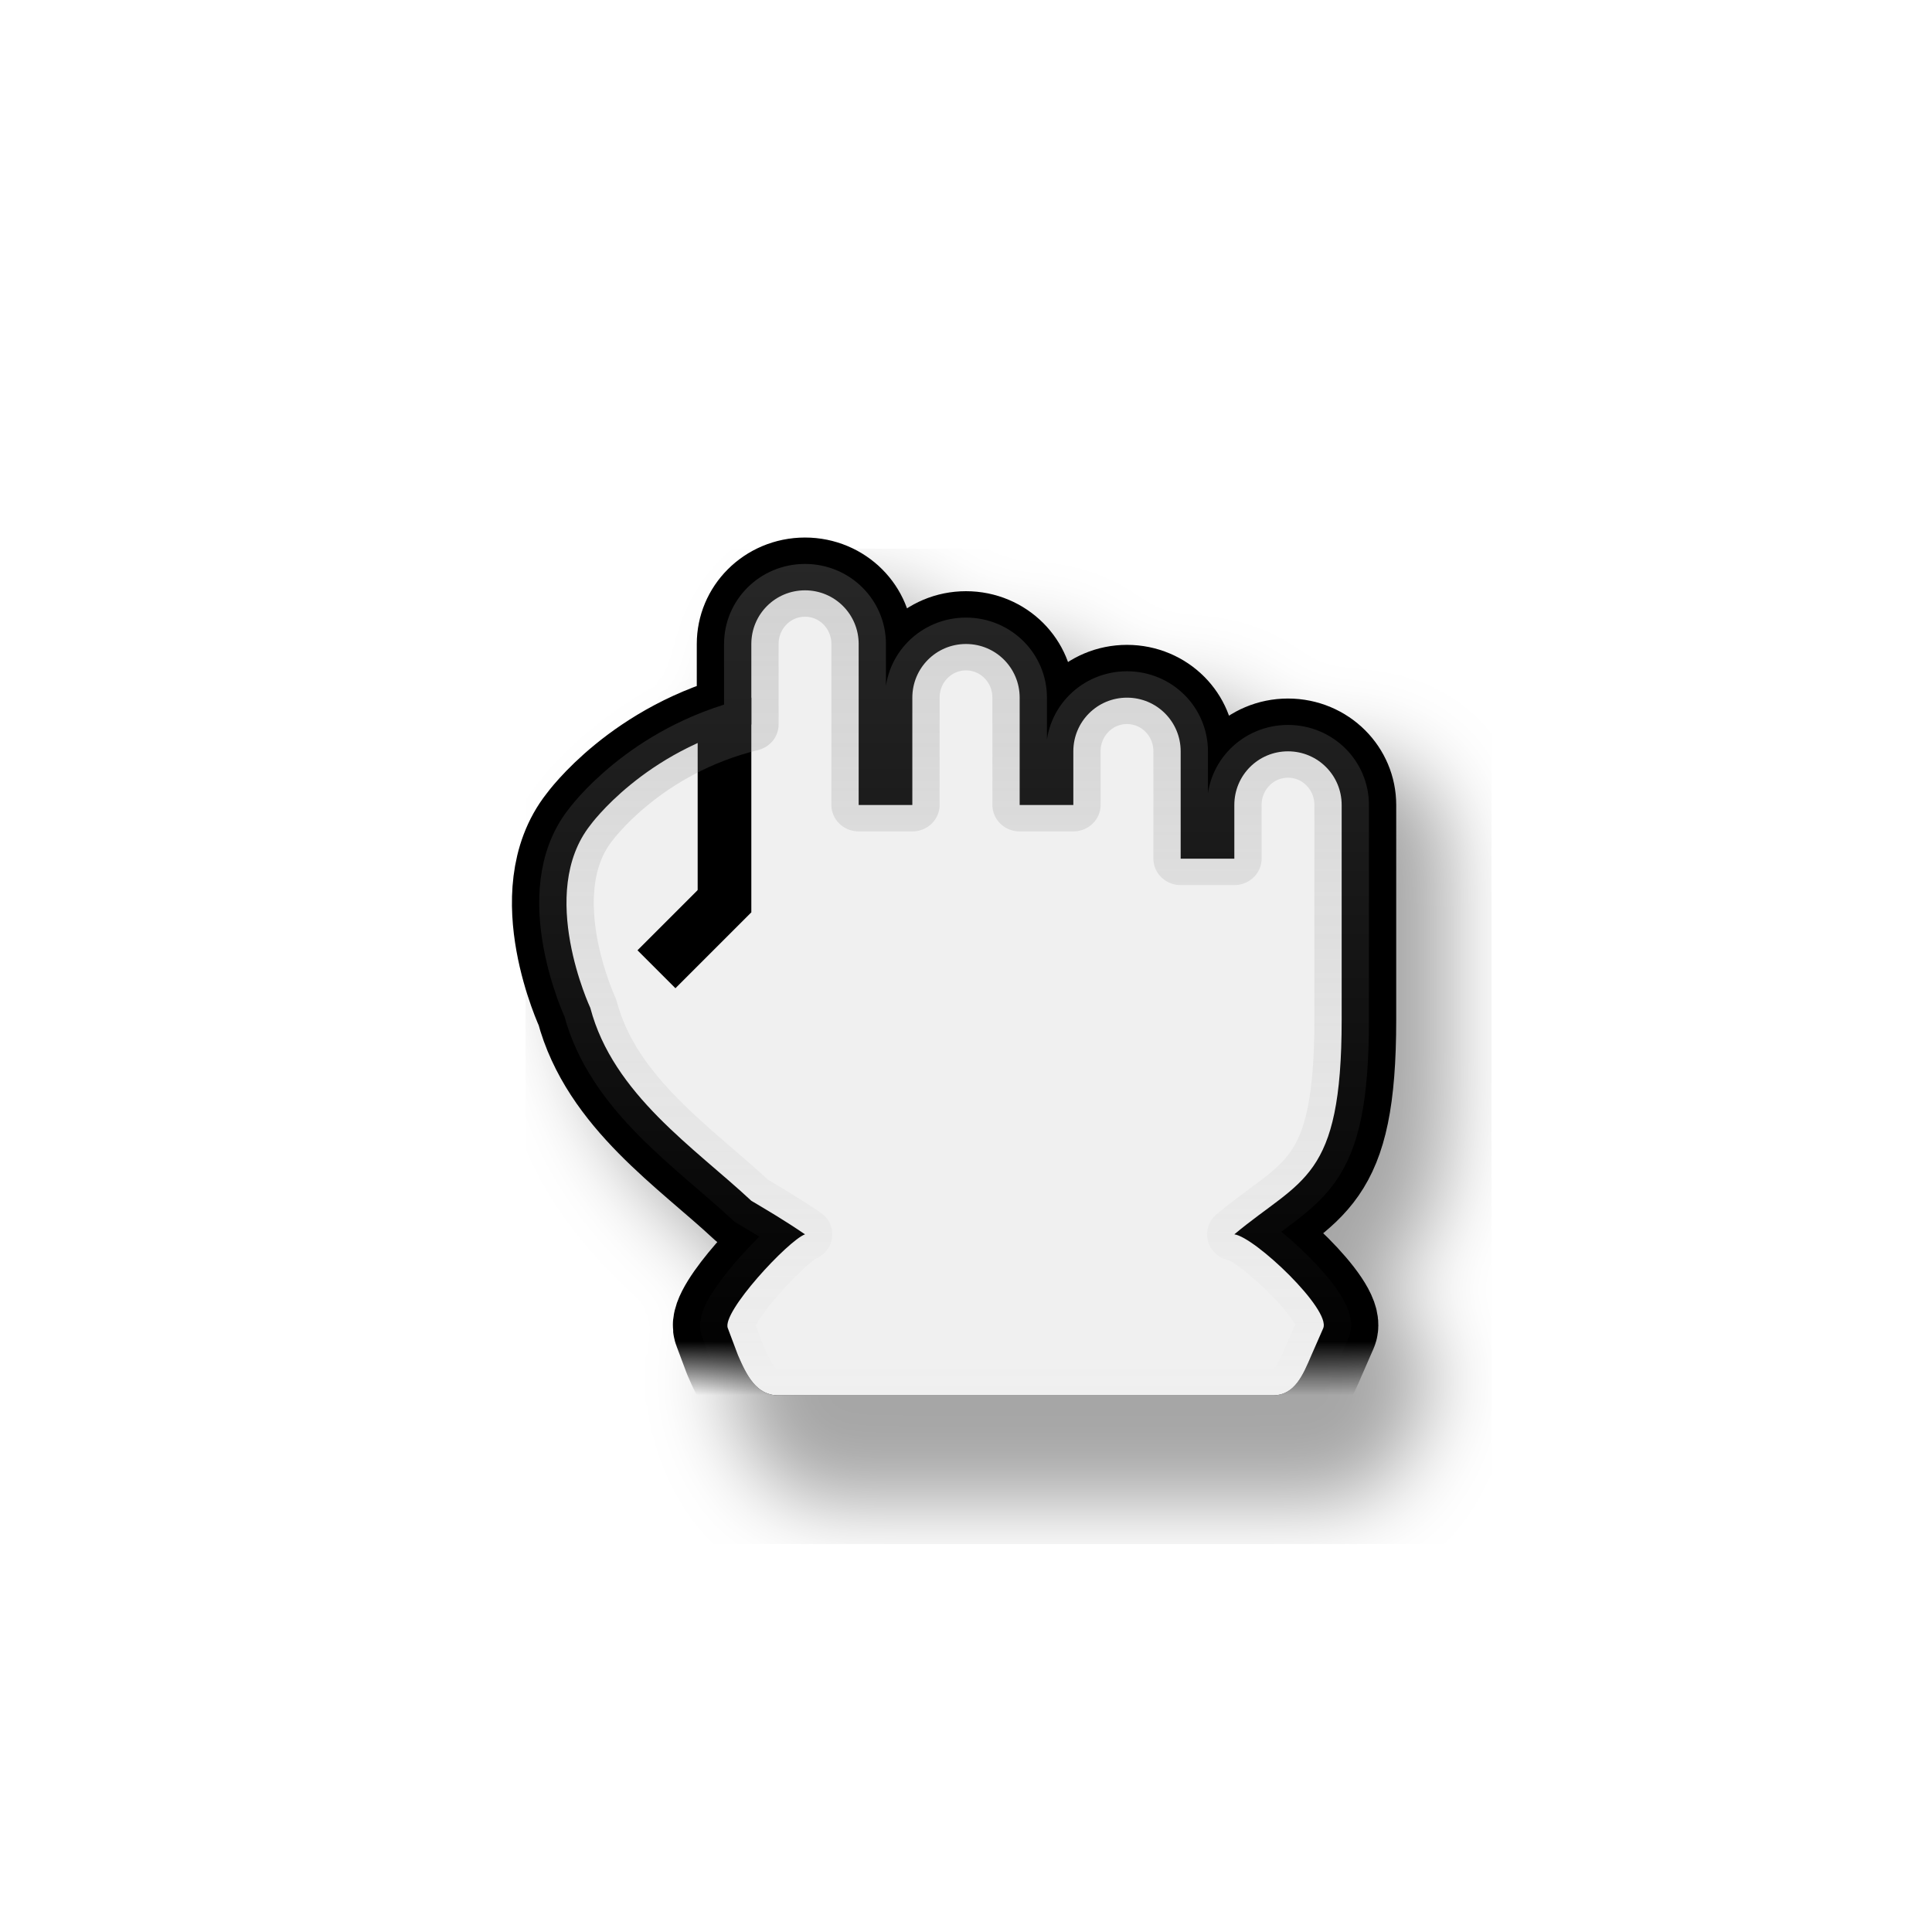
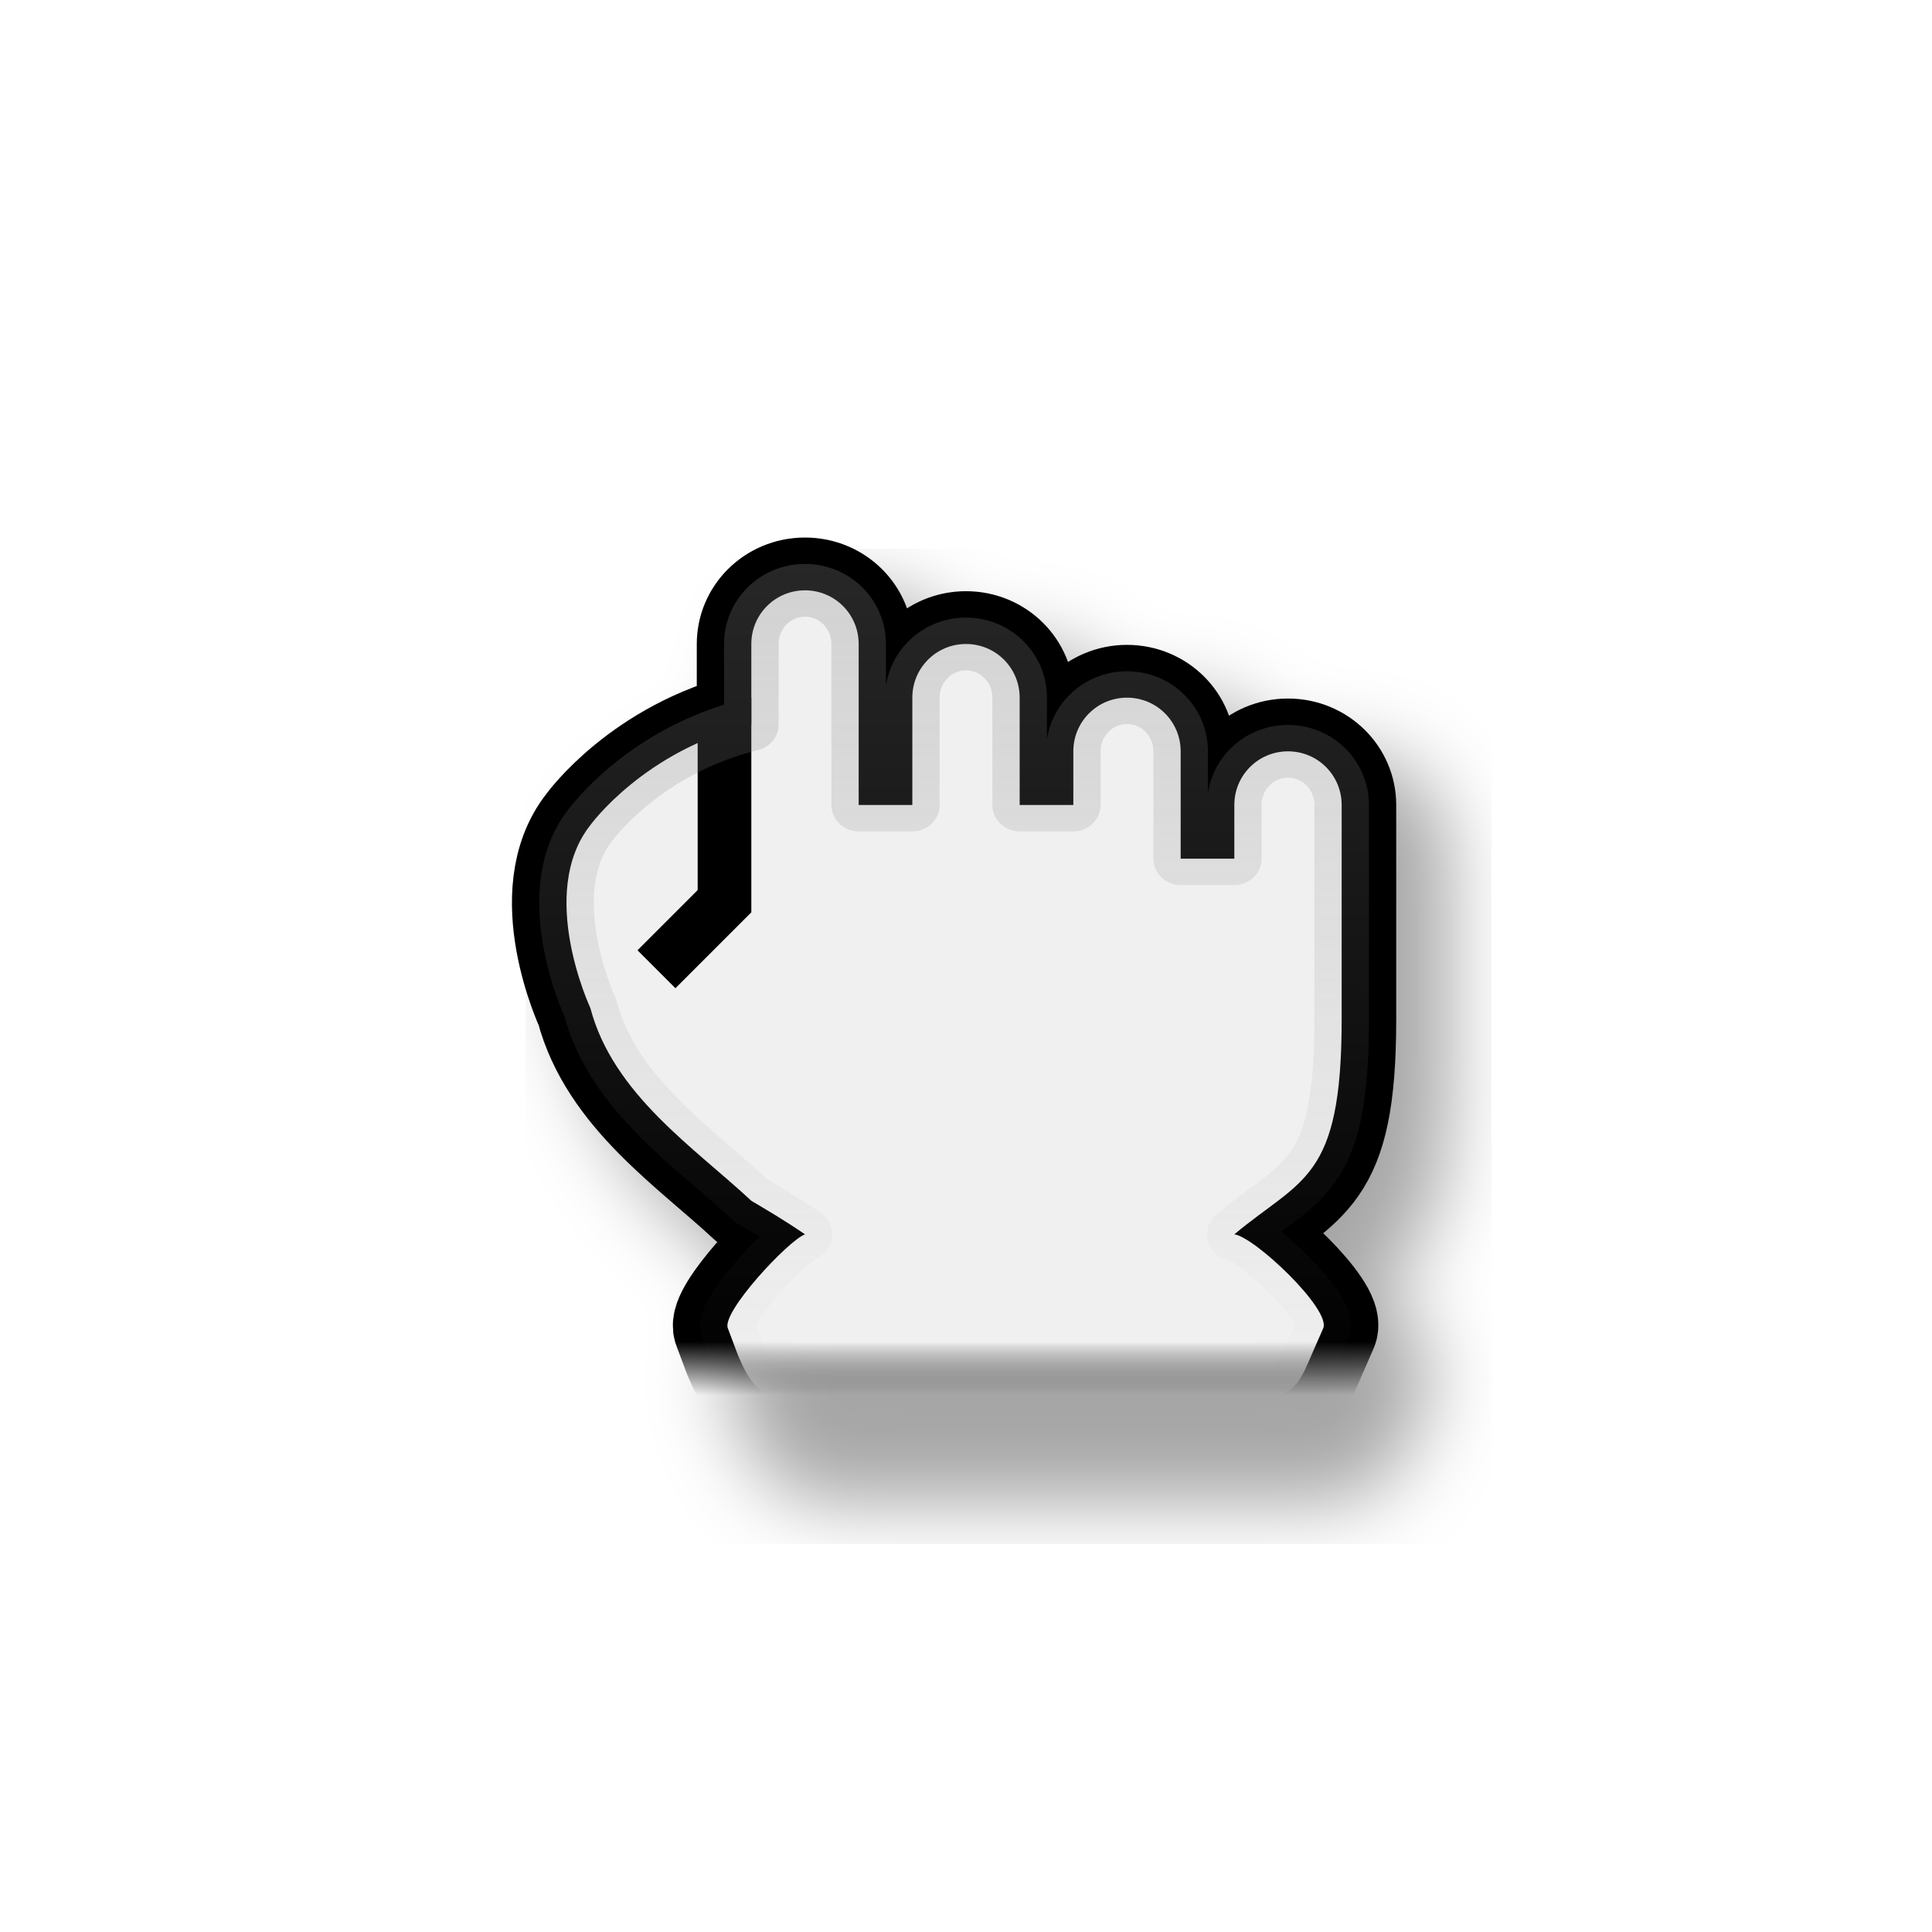
<svg xmlns="http://www.w3.org/2000/svg" xmlns:xlink="http://www.w3.org/1999/xlink" viewBox="0 0 36 36" id="svg2" version="1.1" width="100%" height="100%">
  <defs id="defs16">
+     <linearGradient id="linearGradient6444">
+       <stop style="stop-color:#f0f0f0;stop-opacity:1;" offset="0" id="stop6446" />
+       <stop style="stop-color:#f0f0f0;stop-opacity:0;" offset="1" id="stop6448" />
+     </linearGradient>
    <linearGradient id="linearGradient10342">
      <stop style="stop-color:#000000;stop-opacity:1;" offset="0" id="stop10344" />
      <stop style="stop-color:#000000;stop-opacity:0.392;" offset="1" id="stop10346" />
    </linearGradient>
    <linearGradient id="linearGradient5855">
      <stop style="stop-color:#878787;stop-opacity:1;" offset="0" id="stop5857" />
      <stop style="stop-color:#878787;stop-opacity:0;" offset="1" id="stop5859" />
    </linearGradient>
    <linearGradient id="linearGradient5337">
      <stop style="stop-color:#878787;stop-opacity:1;" offset="0" id="stop5339" />
      <stop style="stop-color:#878787;stop-opacity:0;" offset="1" id="stop5341" />
    </linearGradient>
    <linearGradient id="linearGradient5323">
      <stop style="stop-color:#878787;stop-opacity:1;" offset="0" id="stop5325" />
      <stop style="stop-color:#878787;stop-opacity:0;" offset="1" id="stop5327" />
    </linearGradient>
    <linearGradient id="linearGradient16138">
      <stop style="stop-color:#d7d7d7;stop-opacity:1;" offset="0" id="stop16140" />
      <stop style="stop-color:#ffffff;stop-opacity:1;" offset="1" id="stop16142" />
    </linearGradient>
    <linearGradient id="linearGradient14997">
      <stop style="stop-color:#969696;stop-opacity:0.059;" offset="0" id="stop14999" />
      <stop style="stop-color:#c8c8c8;stop-opacity:0.196;" offset="1" id="stop15001" />
    </linearGradient>
    <linearGradient id="linearGradient7031">
      <stop style="stop-color:#323232;stop-opacity:1;" offset="0" id="stop7033" />
      <stop style="stop-color:#000000;stop-opacity:1;" offset="1" id="stop7035" />
    </linearGradient>
    <linearGradient id="linearGradient5412">
      <stop style="stop-color:#323232;stop-opacity:1;" offset="0" id="stop5414" />
      <stop style="stop-color:#000000;stop-opacity:1;" offset="1" id="stop5416" />
    </linearGradient>
    <linearGradient id="linearGradient5228">
      <stop style="stop-color:#ffffff;stop-opacity:1;" offset="0" id="stop5230" />
      <stop style="stop-color:#ffffff;stop-opacity:0;" offset="1" id="stop5232" />
    </linearGradient>
    <linearGradient id="linearGradient5194">
      <stop style="stop-color:#505050;stop-opacity:0.49;" offset="0" id="stop5196" />
      <stop style="stop-color:#505050;stop-opacity:0;" offset="1" id="stop5198" />
    </linearGradient>
    <linearGradient id="linearGradient4328">
      <stop style="stop-color:#323232;stop-opacity:1;" offset="0" id="stop4330" />
      <stop style="stop-color:#000000;stop-opacity:1;" offset="1" id="stop4332" />
    </linearGradient>
    <linearGradient id="linearGradient3947">
      <stop style="stop-color:#000000;stop-opacity:1;" offset="0" id="stop3949" />
      <stop style="stop-color:#323232;stop-opacity:1;" offset="1" id="stop3951" />
    </linearGradient>
    <linearGradient id="linearGradient3914">
      <stop style="stop-color:#000000;stop-opacity:1;" offset="0" id="stop3916" />
      <stop style="stop-color:#323232;stop-opacity:1;" offset="1" id="stop3918" />
    </linearGradient>
    <linearGradient id="linearGradient4348">
      <stop style="stop-color:#323232;stop-opacity:1;" offset="0" id="stop4350" />
      <stop style="stop-color:#000000;stop-opacity:1;" offset="1" id="stop4352" />
    </linearGradient>
    <linearGradient id="linearGradient5064">
      <stop style="stop-color:#323232;stop-opacity:1;" offset="0" id="stop5066" />
      <stop style="stop-color:#000000;stop-opacity:1;" offset="1" id="stop5068" />
    </linearGradient>
    <linearGradient id="linearGradient5056">
      <stop style="stop-color:#323232;stop-opacity:1;" offset="0" id="stop5058" />
      <stop style="stop-color:#323232;stop-opacity:0;" offset="1" id="stop5060" />
    </linearGradient>
    <linearGradient id="linearGradient9962">
      <stop style="stop-color:#323232;stop-opacity:1;" offset="0" id="stop9964" />
      <stop style="stop-color:#000000;stop-opacity:1;" offset="1" id="stop9966" />
    </linearGradient>
    <linearGradient id="linearGradient9942">
      <stop style="stop-color:#000000;stop-opacity:1;" offset="0" id="stop9944" />
      <stop style="stop-color:#000000;stop-opacity:0;" offset="1" id="stop9946" />
    </linearGradient>
    <linearGradient id="linearGradient5845">
      <stop style="stop-color:#000000;stop-opacity:1;" offset="0" id="stop5847" />
      <stop style="stop-color:#323232;stop-opacity:1;" offset="1" id="stop5849" />
    </linearGradient>
    <linearGradient id="linearGradient3795">
      <stop style="stop-color:#ec687b;stop-opacity:1;" offset="0" id="stop3797" />
      <stop style="stop-color:#911324;stop-opacity:1;" offset="1" id="stop3799" />
    </linearGradient>
    <linearGradient id="linearGradient3824">
      <stop style="stop-color:#191919;stop-opacity:1;" offset="0" id="stop3826" />
      <stop style="stop-color:#000000;stop-opacity:0;" offset="1" id="stop3828" />
    </linearGradient>
    <linearGradient id="linearGradient3812">
      <stop style="stop-color:#911324;stop-opacity:1;" offset="0" id="stop3814" />
      <stop style="stop-color:#ec687b;stop-opacity:1;" offset="1" id="stop3816" />
    </linearGradient>
    <linearGradient id="linearGradient3769">
      <stop style="stop-color:#191919;stop-opacity:1;" offset="0" id="stop3771" />
      <stop style="stop-color:#191919;stop-opacity:0;" offset="1" id="stop3773" />
    </linearGradient>
    <linearGradient id="linearGradient3773">
      <stop style="stop-color:#000000;stop-opacity:1;" offset="0" id="stop3775" />
      <stop style="stop-color:#000000;stop-opacity:0.392;" offset="1" id="stop3777" />
    </linearGradient>
    <linearGradient id="linearGradient3758">
      <stop style="stop-color:#ec687b;stop-opacity:1;" offset="0" id="stop3760" />
      <stop style="stop-color:#911324;stop-opacity:1;" offset="1" id="stop3762" />
    </linearGradient>
    <linearGradient xlink:href="#linearGradient3758" id="linearGradient3764" x1="302.162" y1="102.405" x2="302.319" y2="568.766" gradientUnits="userSpaceOnUse" gradientTransform="translate(13.83015,43.09848)" />
    <linearGradient xlink:href="#linearGradient3773" id="linearGradient3779" x1="112.832" y1="169.976" x2="429.121" y2="590.093" gradientUnits="userSpaceOnUse" gradientTransform="translate(11.29603,11.66991)" />
    <linearGradient xlink:href="#linearGradient3773" id="linearGradient3794" gradientUnits="userSpaceOnUse" gradientTransform="translate(11.29603,11.66991)" x1="112.832" y1="169.976" x2="429.121" y2="590.093" />
    <linearGradient xlink:href="#linearGradient3758" id="linearGradient3796" gradientUnits="userSpaceOnUse" gradientTransform="translate(-38.98013,-9.29118)" x1="302.162" y1="102.405" x2="302.319" y2="568.766" />
    <linearGradient xlink:href="#linearGradient3769" id="linearGradient3775" x1="338.662" y1="519.311" x2="149.374" y2="171.294" gradientUnits="userSpaceOnUse" />
    <linearGradient xlink:href="#linearGradient3758" id="linearGradient3782" gradientUnits="userSpaceOnUse" gradientTransform="translate(-38.98013,-9.29118)" x1="302.162" y1="102.405" x2="302.319" y2="568.766" />
    <linearGradient xlink:href="#linearGradient3758" id="linearGradient3788" gradientUnits="userSpaceOnUse" gradientTransform="translate(-38.98013,-9.29118)" x1="302.162" y1="102.405" x2="302.319" y2="568.766" />
    <linearGradient xlink:href="#linearGradient3758" id="linearGradient3792" gradientUnits="userSpaceOnUse" gradientTransform="translate(-38.98013,-9.29118)" x1="300.439" y1="135.041" x2="302.319" y2="568.766" />
    <linearGradient xlink:href="#linearGradient3769" id="linearGradient3799" gradientUnits="userSpaceOnUse" x1="338.662" y1="519.311" x2="149.374" y2="171.294" />
    <linearGradient xlink:href="#linearGradient3769" id="linearGradient3803" gradientUnits="userSpaceOnUse" x1="338.662" y1="519.311" x2="149.374" y2="171.294" />
    <linearGradient xlink:href="#linearGradient3758" id="linearGradient3805" gradientUnits="userSpaceOnUse" gradientTransform="translate(-38.98013,-9.29118)" x1="300.439" y1="135.041" x2="302.319" y2="568.766" />
    <linearGradient xlink:href="#linearGradient3758" id="linearGradient3809" gradientUnits="userSpaceOnUse" gradientTransform="translate(-38.98013,-9.29118)" x1="300.439" y1="135.041" x2="302.319" y2="568.766" />
    <linearGradient xlink:href="#linearGradient3758" id="linearGradient3813" gradientUnits="userSpaceOnUse" gradientTransform="translate(-38.98013,-9.29118)" x1="300.439" y1="135.041" x2="302.319" y2="568.766" />
    <linearGradient xlink:href="#linearGradient3769" id="linearGradient3817" gradientUnits="userSpaceOnUse" x1="338.662" y1="519.311" x2="149.374" y2="171.294" />
    <radialGradient xlink:href="#linearGradient3812" id="radialGradient3820" cx="12" cy="12" fx="12" fy="12" r="12" gradientUnits="userSpaceOnUse" />
    <linearGradient xlink:href="#linearGradient3824" id="linearGradient3830" x1="-2.169088e-08" y1="-1.227519e-07" x2="24" y2="24" gradientUnits="userSpaceOnUse" />
    <radialGradient xlink:href="#linearGradient3812" id="radialGradient3848" gradientUnits="userSpaceOnUse" cx="12" cy="12" fx="12" fy="12" r="12" />
    <radialGradient xlink:href="#linearGradient3812" id="radialGradient3852" gradientUnits="userSpaceOnUse" cx="12" cy="12" fx="12" fy="12" r="12" />
    <linearGradient xlink:href="#linearGradient3795" id="linearGradient3801" x1="54.281" y1="397.664" x2="609.448" y2="397.664" gradientUnits="userSpaceOnUse" gradientTransform="matrix(0.04426336,0,0,0.04284523,-2.656771,-5.038022)" />
    <linearGradient xlink:href="#linearGradient3795" id="linearGradient3806" gradientUnits="userSpaceOnUse" x1="54.281" y1="397.664" x2="609.448" y2="397.664" gradientTransform="matrix(0,-1.033099,0.9679615,0,-53.05943,740.5131)" />
    <radialGradient xlink:href="#linearGradient3133-9" id="radialGradient4853" gradientUnits="userSpaceOnUse" gradientTransform="matrix(0.5972801,0,0,0.4043377,4.916208,-18.48213)" cx="64" cy="35.686" fx="64" fy="35.686" r="40" />
    <linearGradient id="linearGradient3133-9">
      <stop style="stop-color:#646661;stop-opacity:1" offset="0" id="stop3135-5" />
      <stop style="stop-color:#111111;stop-opacity:1" offset="1" id="stop3137-0" />
    </linearGradient>
    <linearGradient xlink:href="#linearGradient5716" id="linearGradient6304" gradientUnits="userSpaceOnUse" gradientTransform="matrix(1,0,0,0.7178393,-14.05604,14.04295)" x1="112.43" y1="15.218" x2="112.43" y2="21.002" />
    <linearGradient id="linearGradient5716">
      <stop style="stop-color:#ffffff;stop-opacity:1;" offset="0" id="stop5718" />
      <stop style="stop-color:#d9d9d9;stop-opacity:1;" offset="1" id="stop5720" />
    </linearGradient>
    <linearGradient x1="252.505" y1="118.78" x2="252.505" y2="730.682" id="linearGradient1313" xlink:href="#linearGradient1307" gradientUnits="userSpaceOnUse" />
    <linearGradient id="linearGradient1307">
      <stop id="stop1309" style="stop-color:#999999;stop-opacity:1" offset="0" />
      <stop id="stop1311" style="stop-color:#555555;stop-opacity:1" offset="1" />
    </linearGradient>
    <linearGradient x1="231.984" y1="128.613" x2="231.984" y2="755.796" id="linearGradient2184" xlink:href="#linearGradient2178" gradientUnits="userSpaceOnUse" />
    <linearGradient id="linearGradient2178">
      <stop id="stop2180" style="stop-color:#999999;stop-opacity:1" offset="0" />
      <stop id="stop2182" style="stop-color:#555555;stop-opacity:1" offset="1" />
    </linearGradient>
    <linearGradient gradientTransform="matrix(0.8718737,0,0,0.9007317,-253.7312,-68.27839)" y2="755.796" x2="231.984" y1="128.613" x1="231.984" gradientUnits="userSpaceOnUse" id="linearGradient9899" xlink:href="#linearGradient2178" />
    <radialGradient xlink:href="#linearGradient9942" id="radialGradient9948" cx="330.992" cy="405.922" fx="330.992" fy="405.922" r="193.893" gradientTransform="matrix(1,0,0,1.169154,0,-68.66315)" gradientUnits="userSpaceOnUse" />
    <radialGradient xlink:href="#linearGradient9942" id="radialGradient9955" gradientUnits="userSpaceOnUse" gradientTransform="matrix(1,0,0,1.169154,0,-68.66315)" cx="330.992" cy="405.922" fx="330.992" fy="405.922" r="193.893" />
    <radialGradient xlink:href="#linearGradient9942" id="radialGradient9960" gradientUnits="userSpaceOnUse" gradientTransform="matrix(1.228141,0,0,1.435886,-75.37826,-184.4485)" cx="330.992" cy="405.922" fx="330.992" fy="405.922" r="193.893" />
    <radialGradient xlink:href="#linearGradient9962" id="radialGradient9968" cx="331.127" cy="474.22" fx="331.127" fy="474.22" r="181.724" gradientTransform="matrix(1.491847,-2.054968,1.98913,1.541226,-1106.149,440.5983)" gradientUnits="userSpaceOnUse" />
    <radialGradient xlink:href="#linearGradient5056" id="radialGradient5062" cx="336.487" cy="391.242" fx="336.487" fy="391.242" r="275.48" gradientTransform="translate(0,7.1011012e-6)" gradientUnits="userSpaceOnUse" />
    <radialGradient xlink:href="#linearGradient5064" id="radialGradient5070" cx="336.487" cy="391.242" fx="336.487" fy="391.242" r="229.554" gradientTransform="translate(0,8.5217837e-6)" gradientUnits="userSpaceOnUse" />
    <radialGradient xlink:href="#linearGradient4348" id="radialGradient4354" cx="336.562" cy="391.242" fx="336.562" fy="391.242" r="229.629" gradientUnits="userSpaceOnUse" />
    <radialGradient xlink:href="#linearGradient4348" id="radialGradient3167" gradientUnits="userSpaceOnUse" cx="336.562" cy="391.242" fx="336.562" fy="391.242" r="229.629" gradientTransform="translate(642.961,413.332)" />
    <radialGradient xlink:href="#linearGradient4348" id="radialGradient3939" gradientUnits="userSpaceOnUse" cx="336.562" cy="391.242" fx="336.562" fy="391.242" r="229.629" />
    <radialGradient xlink:href="#linearGradient4348" id="radialGradient3942" gradientUnits="userSpaceOnUse" gradientTransform="matrix(0.9838504,0,0,1.016415,632.5774,420.1168)" cx="336.562" cy="391.242" fx="336.562" fy="391.242" r="229.629" />
    <radialGradient xlink:href="#linearGradient4348" id="radialGradient3945" gradientUnits="userSpaceOnUse" cx="336.562" cy="391.242" fx="336.562" fy="391.242" r="229.629" gradientTransform="scale(0.9838504,1.016415)" />
    <clipPath clipPathUnits="userSpaceOnUse" id="clipPath5401">
      <path d="m 0,511.659 525.2,0 L 525.2,0 0,0 0,511.659 z" id="path5403" />
    </clipPath>
    <radialGradient fx="0" fy="0" cx="0" cy="0" r="1" gradientUnits="userSpaceOnUse" gradientTransform="matrix(230.3037,0,0,-230.3037,339.4898,229.7227)" spreadMethod="pad" id="radialGradient5421">
      <stop style="stop-opacity:1;stop-color:#ffffff" offset="0" id="stop5423" />
      <stop style="stop-opacity:1;stop-color:#e6e7e8" offset="1" id="stop5425" />
    </radialGradient>
    <clipPath clipPathUnits="userSpaceOnUse" id="clipPath5433">
      <path d="m 0,511.659 525.2,0 L 525.2,0 0,0 0,511.659 z" id="path5435" />
    </clipPath>
    <radialGradient fx="0" fy="0" cx="0" cy="0" r="1" gradientUnits="userSpaceOnUse" gradientTransform="matrix(228.6841,0,0,-228.6841,315.0093,236.75)" spreadMethod="pad" id="radialGradient4531">
      <stop style="stop-opacity:1;stop-color:#ffffff" offset="0" id="stop4533" />
      <stop style="stop-opacity:1;stop-color:#e6e7e8" offset="1" id="stop4535" />
    </radialGradient>
    <radialGradient xlink:href="#linearGradient3914" id="radialGradient3920" cx="336.562" cy="391.242" fx="336.562" fy="391.242" r="183.703" gradientUnits="userSpaceOnUse" />
    <radialGradient xlink:href="#linearGradient3947" id="radialGradient3953" cx="43" cy="-20" fx="43" fy="-20" r="9" gradientUnits="userSpaceOnUse" />
    <radialGradient xlink:href="#linearGradient3947" id="radialGradient3972" gradientUnits="userSpaceOnUse" cx="43" cy="-20" fx="43" fy="-20" r="9" />
    <linearGradient id="linearGradient5800">
      <stop style="stop-color:#505050;stop-opacity:0.49;" offset="0" id="stop5802" />
      <stop style="stop-color:#505050;stop-opacity:0;" offset="1" id="stop5804" />
    </linearGradient>
    <linearGradient id="linearGradient3225">
      <stop style="stop-color:#323232;stop-opacity:1;" offset="0" id="stop3227" />
      <stop id="stop3229" offset="0.61" style="stop-color:#323232;stop-opacity:1;" />
      <stop style="stop-color:#323232;stop-opacity:0;" offset="1" id="stop3231" />
    </linearGradient>
    <linearGradient id="linearGradient3235">
      <stop id="stop3237" offset="0" style="stop-color:#ffffff;stop-opacity:1;" />
      <stop style="stop-color:#ffffff;stop-opacity:1;" offset="0.651" id="stop3239" />
      <stop id="stop3241" offset="1" style="stop-color:#ffffff;stop-opacity:0;" />
    </linearGradient>
    <linearGradient xlink:href="#linearGradient5832" id="linearGradient5854" gradientUnits="userSpaceOnUse" x1="137.537" y1="-143.216" x2="137.537" y2="-137.716" />
    <linearGradient id="linearGradient5832">
      <stop style="stop-color:#323232;stop-opacity:1;" offset="0" id="stop5834" />
      <stop style="stop-color:#323232;stop-opacity:0;" offset="1" id="stop5836" />
    </linearGradient>
    <linearGradient xlink:href="#linearGradient5840" id="linearGradient5856" gradientUnits="userSpaceOnUse" x1="137.537" y1="-143.216" x2="137.537" y2="-137.716" />
    <linearGradient id="linearGradient5840">
      <stop style="stop-color:#323232;stop-opacity:1;" offset="0" id="stop5842" />
      <stop style="stop-color:#323232;stop-opacity:0;" offset="1" id="stop5844" />
    </linearGradient>
    <linearGradient id="linearGradient5800-5">
      <stop style="stop-color:#505050;stop-opacity:0.49;" offset="0" id="stop5802-0" />
      <stop style="stop-color:#505050;stop-opacity:0;" offset="1" id="stop5804-7" />
    </linearGradient>
    <linearGradient id="linearGradient3225-6">
      <stop style="stop-color:#323232;stop-opacity:1;" offset="0" id="stop3227-5" />
      <stop id="stop3229-2" offset="0.61" style="stop-color:#323232;stop-opacity:1;" />
      <stop style="stop-color:#323232;stop-opacity:0;" offset="1" id="stop3231-8" />
    </linearGradient>
    <linearGradient id="linearGradient3235-1">
      <stop id="stop3237-2" offset="0" style="stop-color:#ffffff;stop-opacity:1;" />
      <stop style="stop-color:#ffffff;stop-opacity:1;" offset="0.651" id="stop3239-2" />
      <stop id="stop3241-4" offset="1" style="stop-color:#ffffff;stop-opacity:0;" />
    </linearGradient>
    <linearGradient xlink:href="#linearGradient5832-4" id="linearGradient5854-2" gradientUnits="userSpaceOnUse" x1="137.537" y1="-143.216" x2="137.537" y2="-137.716" />
    <linearGradient id="linearGradient5832-4">
      <stop style="stop-color:#323232;stop-opacity:1;" offset="0" id="stop5834-5" />
      <stop style="stop-color:#323232;stop-opacity:0;" offset="1" id="stop5836-7" />
    </linearGradient>
    <linearGradient xlink:href="#linearGradient5840-2" id="linearGradient5856-6" gradientUnits="userSpaceOnUse" x1="137.537" y1="-143.216" x2="137.537" y2="-137.716" />
    <linearGradient id="linearGradient5840-2">
      <stop style="stop-color:#323232;stop-opacity:1;" offset="0" id="stop5842-4" />
      <stop style="stop-color:#323232;stop-opacity:0;" offset="1" id="stop5844-3" />
    </linearGradient>
    <radialGradient xlink:href="#linearGradient3947" id="radialGradient5462" gradientUnits="userSpaceOnUse" gradientTransform="matrix(22.59205,0,0,23.33982,-459.5952,-722.647)" cx="43" cy="-20" fx="43" fy="-20" r="9" />
    <radialGradient xlink:href="#linearGradient4328" id="radialGradient5512" gradientUnits="userSpaceOnUse" gradientTransform="matrix(1,0,0,1.033099,756.8337,-537.5357)" cx="308.534" cy="374.325" fx="308.534" fy="374.325" r="203.328" />
    <radialGradient xlink:href="#linearGradient3914" id="radialGradient5518" gradientUnits="userSpaceOnUse" cx="336.562" cy="391.242" fx="336.562" fy="391.242" r="183.703" />
    <radialGradient xlink:href="#linearGradient3914" id="radialGradient5521" gradientUnits="userSpaceOnUse" cx="336.562" cy="391.242" fx="336.562" fy="391.242" r="183.703" gradientTransform="matrix(1.076086,0,0,1.111704,-635.3804,-976.7088)" />
    <radialGradient xlink:href="#radialGradient5421" id="radialGradient5544" gradientUnits="userSpaceOnUse" gradientTransform="matrix(237.7624,0,0,245.6321,-1089.322,-102.2635)" spreadMethod="pad" cx="0" cy="0" fx="0" fy="0" r="1" />
    <radialGradient xlink:href="#linearGradient7031" id="radialGradient7037" cx="24" cy="64" fx="24" fy="64" r="10" gradientUnits="userSpaceOnUse" />
    <radialGradient xlink:href="#linearGradient7031" id="radialGradient7052" gradientUnits="userSpaceOnUse" cx="24" cy="64" fx="24" fy="64" r="10" gradientTransform="matrix(22.59205,0,0,23.33982,1378.833,-954.5865)" />
    <radialGradient xlink:href="#linearGradient14997" id="radialGradient15005" cx="2011.41" cy="469.143" fx="2011.41" fy="469.143" r="225.921" gradientTransform="matrix(1,0,0,1.033099,0,-15.52808)" gradientUnits="userSpaceOnUse" />
    <linearGradient xlink:href="#linearGradient4054-3" id="linearGradient4154" gradientUnits="userSpaceOnUse" gradientTransform="matrix(1.333333,0,0,1.333333,1618.32,-2131.651)" x1="362.594" y1="340.148" x2="362.594" y2="182.604" />
    <linearGradient id="linearGradient4054-3">
      <stop style="stop-color:#d7d7d7;stop-opacity:1;" offset="0" id="stop4056-5" />
      <stop style="stop-color:#ffffff;stop-opacity:1;" offset="1" id="stop4058-0" />
    </linearGradient>
    <linearGradient xlink:href="#linearGradient5323" id="linearGradient5329" x1="1740.305" y1="-581.149" x2="1740.305" y2="-814.548" gradientUnits="userSpaceOnUse" />
    <linearGradient xlink:href="#linearGradient5337" id="linearGradient5343" x1="1717.714" y1="-557.81" x2="1717.714" y2="-814.548" gradientUnits="userSpaceOnUse" gradientTransform="translate(384.0651,-1073.632)" />
    <linearGradient xlink:href="#linearGradient4054-3-4" id="linearGradient4154-9" gradientUnits="userSpaceOnUse" gradientTransform="matrix(1.333333,0,0,1.333333,1234.255,-1058.02)" x1="362.594" y1="340.148" x2="362.594" y2="182.604" />
    <linearGradient id="linearGradient4054-3-4">
      <stop style="stop-color:#d7d7d7;stop-opacity:1;" offset="0" id="stop4056-5-2" />
      <stop style="stop-color:#ffffff;stop-opacity:1;" offset="1" id="stop4058-0-2" />
    </linearGradient>
    <linearGradient y2="182.604" x2="362.594" y1="340.148" x1="362.594" gradientTransform="matrix(1.333333,0,0,1.333333,330.5726,-777.9417)" gradientUnits="userSpaceOnUse" id="linearGradient3208" xlink:href="#linearGradient4054-3-4" />
    <linearGradient y2="182.604" x2="362.594" y1="340.148" x1="362.594" gradientTransform="translate(-2.5566507e-5,3.2669168e-5)" gradientUnits="userSpaceOnUse" id="linearGradient3369" xlink:href="#linearGradient4054-3-1" />
    <linearGradient id="linearGradient4054-3-1">
      <stop style="stop-color:#d7d7d7;stop-opacity:1;" offset="0" id="stop4056-5-47" />
      <stop style="stop-color:#ffffff;stop-opacity:1;" offset="1" id="stop4058-0-6" />
    </linearGradient>
    <linearGradient y2="182.604" x2="362.594" y1="340.148" x1="362.594" gradientTransform="matrix(1.333333,0,0,1.333333,1866.832,-1011.34)" gradientUnits="userSpaceOnUse" id="linearGradient5267" xlink:href="#linearGradient4054-3-1" />
    <linearGradient xlink:href="#linearGradient4054-3-1" id="linearGradient5851" gradientUnits="userSpaceOnUse" gradientTransform="matrix(1.333333,0,0,1.333333,1279.439,-1081.359)" x1="362.594" y1="340.148" x2="362.594" y2="182.604" />
    <linearGradient xlink:href="#linearGradient5855" id="linearGradient5861" x1="1740.305" y1="-557.81" x2="1740.305" y2="-837.887" gradientUnits="userSpaceOnUse" />
    <linearGradient xlink:href="#linearGradient10342" id="linearGradient10348" x1="1514.385" y1="-884.567" x2="1514.385" y2="-557.81" gradientUnits="userSpaceOnUse" />
    <linearGradient id="linearGradient4054-3-1-1">
      <stop style="stop-color:#d7d7d7;stop-opacity:1;" offset="0" id="stop4056-5-47-3" />
      <stop style="stop-color:#ffffff;stop-opacity:1;" offset="1" id="stop4058-0-6-3" />
    </linearGradient>
    <linearGradient id="linearGradient4054-3-1-4">
      <stop style="stop-color:#d7d7d7;stop-opacity:1;" offset="0" id="stop4056-5-47-7" />
      <stop style="stop-color:#ffffff;stop-opacity:1;" offset="1" id="stop4058-0-6-6" />
    </linearGradient>
    <linearGradient id="linearGradient5526">
      <stop style="stop-color:#000000;stop-opacity:1;" offset="0" id="stop5528" />
      <stop style="stop-color:#000000;stop-opacity:0.392;" offset="1" id="stop5530" />
    </linearGradient>
    <linearGradient xlink:href="#linearGradient6297" id="linearGradient6392" gradientUnits="userSpaceOnUse" x1="127.798" y1="-600.113" x2="127.798" y2="-320.035" gradientTransform="matrix(1.333333,0,0,1.333333,1328.456,-154.4359)" />
    <linearGradient id="linearGradient6297">
      <stop style="stop-color:#878787;stop-opacity:0.302" offset="0" id="stop6299" />
      <stop style="stop-color:#878787;stop-opacity:0;" offset="1" id="stop6301" />
    </linearGradient>
    <linearGradient xlink:href="#linearGradient4054-3-1-9" id="linearGradient6390" gradientUnits="userSpaceOnUse" gradientTransform="matrix(1.333333,0,0,1.333333,1279.439,-1081.359)" x1="362.594" y1="340.148" x2="362.594" y2="182.604" />
    <linearGradient id="linearGradient4054-3-1-9">
      <stop style="stop-color:#d7d7d7;stop-opacity:1;" offset="0" id="stop4056-5-47-6" />
      <stop style="stop-color:#ffffff;stop-opacity:1;" offset="1" id="stop4058-0-6-32" />
    </linearGradient>
    <linearGradient xlink:href="#linearGradient6287" id="linearGradient6388" gradientUnits="userSpaceOnUse" x1="246.406" y1="-565.103" x2="246.406" y2="-320.035" gradientTransform="matrix(1.333333,0,0,1.333333,1328.456,-154.4359)" />
    <linearGradient id="linearGradient6287">
      <stop style="stop-color:#000000;stop-opacity:1;" offset="0" id="stop6289" />
      <stop style="stop-color:#555555;stop-opacity:0.333;" offset="1" id="stop6291" />
    </linearGradient>
    <filter color-interpolation-filters="sRGB" id="filter6402" x="-0.12" width="1.24" y="-0.12" height="1.24">
      <feGaussianBlur stdDeviation="12.247" id="feGaussianBlur6404" />
    </filter>
    <linearGradient xlink:href="#linearGradient4897-0" id="linearGradient4903-8" x1="43" y1="8" x2="43" y2="24" gradientUnits="userSpaceOnUse" gradientTransform="matrix(22.59205,0,0,23.33982,746.2554,-1141.305)" />
    <linearGradient id="linearGradient4897-0">
      <stop style="stop-color:#878787;stop-opacity:1;" offset="0" id="stop4899-2" />
      <stop style="stop-color:#878787;stop-opacity:0;" offset="1" id="stop4901-4" />
    </linearGradient>
    <linearGradient xlink:href="#linearGradient4885-3" id="linearGradient4891-3" x1="43" y1="22" x2="43" y2="23" gradientUnits="userSpaceOnUse" gradientTransform="matrix(22.59205,0,0,23.33982,746.2554,-1117.965)" />
    <linearGradient id="linearGradient4885-3">
      <stop style="stop-color:#000000;stop-opacity:1;" offset="0" id="stop4887-8" />
      <stop style="stop-color:#000000;stop-opacity:0;" offset="1" id="stop4889-8" />
    </linearGradient>
    <filter color-interpolation-filters="sRGB" id="filter5343" x="-0.122" width="1.245" y="-0.118" height="1.236">
      <feGaussianBlur stdDeviation="0.736" id="feGaussianBlur5345" />
    </filter>
+     <linearGradient xlink:href="#linearGradient6444" id="linearGradient6450" x1="1672.529" y1="-604.489" x2="1672.529" y2="-581.149" gradientUnits="userSpaceOnUse" />
  </defs>
  <g style="stroke-linecap:round;stroke-linejoin:round" transform="matrix(0.04426336,0,0,0.04284523,-2.656771,6.961978)" id="g3922">
    <text transform="scale(0.9838504,1.016415)" id="text4529" y="-649.419" x="-3518.619" style="font-size:367.406px;font-style:normal;font-variant:normal;font-weight:normal;font-stretch:normal;line-height:125%;letter-spacing:0px;word-spacing:0px;fill:#000000;fill-opacity:1;stroke:none;font-family:FontAwesome;-inkscape-font-specification:FontAwesome" xml:space="preserve">
      <tspan y="-649.419" x="-3518.619" id="tspan4531" />
    </text>
    <g id="g5726" transform="translate(-1251.035,1025.493)">
      <path style="opacity:0.35;fill:#000000;fill-opacity:1;fill-rule:nonzero;stroke:#000000;stroke-width:2;stroke-miterlimit:4;stroke-opacity:1;stroke-dasharray:none;filter:url(#filter5343)" d="m 7.211,2.767 c -0.554,0 -1,0.446 -1,1 l 0,1.5 0,0 c -2,0.488 -3,1.875 -3,1.875 -1,1.269 0,3.406 0,3.406 0.425,1.611 1.946,2.609 3,3.594 0.283,0.168 0.607,0.357 1,0.625 -0.314,0.115 -1.562,1.457 -1.438,1.75 l 0.188,0.5 c 0.161,0.379 0.345,0.75 0.75,0.75 l 9.219,0 c 0.405,0 0.558,-0.371 0.719,-0.75 l 0.219,-0.5 c 0.149,-0.35 -1.274,-1.699 -1.656,-1.75 1.256,-1.05 2,-1 2,-4 l 0,-3 0,-1 c 0,-0.554 -0.446,-1 -1,-1 -0.554,0 -1,0.446 -1,1 l 0,1 -1,0 0,-2 c 0,-0.554 -0.446,-1 -1,-1 -0.554,0 -1,0.446 -1,1 l 0,1 -1,0 0,-2 c 0,-0.554 -0.446,-1 -1,-1 -0.554,0 -1,0.446 -1,1 l 0,2 -1,0 0,-3 c 0,-0.554 -0.446,-1 -1,-1 z" id="path5341" transform="matrix(22.59205,0,0,23.33982,1509.616,-972.4804)" />
-       <path id="path4883-6" d="m 1649.937,-931.247 c -12.516,0 -22.592,10.409 -22.592,23.34 l 0,35.01 0,0 c -45.184,11.382 -67.776,43.762 -67.776,43.762 -22.592,29.607 0,79.501 0,79.501 9.592,37.61 43.964,60.894 67.776,83.877 6.392,3.931 13.721,8.331 22.592,14.587 -7.086,2.695 -35.294,34 -32.476,40.845 l 4.236,11.67 c 3.64,8.842 7.785,17.505 16.944,17.505 l 208.27,0 c 9.159,0 12.598,-8.662 16.238,-17.505 l 4.942,-11.67 c 3.361,-8.162 -28.79,-39.661 -37.418,-40.845 28.371,-24.504 45.184,-23.34 45.184,-93.359 l 0,-70.019 0,-23.34 c 0,-12.93 -10.076,-23.34 -22.592,-23.34 -12.516,0 -22.592,10.41 -22.592,23.34 l 0,23.34 -22.592,0 0,-46.68 c 0,-12.93 -10.076,-23.34 -22.592,-23.34 -12.516,0 -22.592,10.41 -22.592,23.34 l 0,23.34 -22.592,0 0,-46.68 c 0,-12.93 -10.076,-23.34 -22.592,-23.34 -12.516,0 -22.592,10.41 -22.592,23.34 l 0,46.68 -22.592,0 0,-70.02 c 0,-12.93 -10.076,-23.34 -22.592,-23.34 z" style="fill:#000000;fill-opacity:1;fill-rule:nonzero;stroke:url(#linearGradient4891-3);stroke-width:45.926;stroke-miterlimit:4;stroke-opacity:1;stroke-dasharray:none" />
-       <path style="fill:#f0f0f0;fill-opacity:1;fill-rule:nonzero;stroke:none" d="m 1649.937,-931.247 c -12.516,0 -22.592,10.409 -22.592,23.34 l 0,35.01 0,0 c -45.184,11.382 -67.776,43.762 -67.776,43.762 -22.592,29.607 0,79.501 0,79.501 9.592,37.61 43.964,60.894 67.776,83.877 6.392,3.931 13.721,8.331 22.592,14.587 -7.086,2.695 -35.294,34 -32.476,40.845 l 4.236,11.67 c 3.64,8.842 7.785,17.505 16.944,17.505 l 208.27,0 c 9.159,0 12.598,-8.662 16.238,-17.505 l 4.942,-11.67 c 3.361,-8.162 -28.79,-39.661 -37.418,-40.845 28.371,-24.504 45.184,-23.34 45.184,-93.359 l 0,-70.019 0,-23.34 c 0,-12.93 -10.076,-23.34 -22.592,-23.34 -12.516,0 -22.592,10.41 -22.592,23.34 l 0,23.34 -22.592,0 0,-46.68 c 0,-12.93 -10.076,-23.34 -22.592,-23.34 -12.516,0 -22.592,10.41 -22.592,23.34 l 0,23.34 -22.592,0 0,-46.68 c 0,-12.93 -10.076,-23.34 -22.592,-23.34 -12.516,0 -22.592,10.41 -22.592,23.34 l 0,46.68 -22.592,0 0,-70.02 c 0,-12.93 -10.076,-23.34 -22.592,-23.34 z" id="path6245-7-3" />
+       <path id="path4883-6" d="m 1649.937,-931.247 c -12.516,0 -22.592,10.409 -22.592,23.34 l 0,35.01 0,0 c -45.184,11.382 -67.776,43.762 -67.776,43.762 -22.592,29.607 0,79.501 0,79.501 9.592,37.61 43.964,60.894 67.776,83.877 6.392,3.931 13.721,8.331 22.592,14.587 -7.086,2.695 -35.294,34 -32.476,40.845 l 4.236,11.67 c 3.64,8.842 7.785,17.505 16.944,17.505 l 208.27,0 c 9.159,0 12.598,-8.662 16.238,-17.505 l 4.942,-11.67 c 3.361,-8.162 -28.79,-39.661 -37.418,-40.845 28.371,-24.504 45.184,-23.34 45.184,-93.359 l 0,-70.019 0,-23.34 c 0,-12.93 -10.076,-23.34 -22.592,-23.34 -12.516,0 -22.592,10.41 -22.592,23.34 l 0,23.34 -22.592,0 0,-46.68 c 0,-12.93 -10.076,-23.34 -22.592,-23.34 -12.516,0 -22.592,10.41 -22.592,23.34 l 0,23.34 -22.592,0 0,-46.68 c 0,-12.93 -10.076,-23.34 -22.592,-23.34 -12.516,0 -22.592,10.41 -22.592,23.34 l 0,46.68 -22.592,0 0,-70.02 c 0,-12.93 -10.076,-23.34 -22.592,-23.34 z" style="fill:none;fill-opacity:1;fill-rule:nonzero;stroke:url(#linearGradient4891-3);stroke-width:45.926;stroke-miterlimit:4;stroke-opacity:1;stroke-dasharray:none" />
+       <path style="fill:url(#linearGradient6450);fill-opacity:1;fill-rule:nonzero;stroke:none" d="m 1649.937,-931.247 c -12.516,0 -22.592,10.409 -22.592,23.34 l 0,35.01 0,0 c -45.184,11.382 -67.776,43.762 -67.776,43.762 -22.592,29.607 0,79.501 0,79.501 9.592,37.61 43.964,60.894 67.776,83.877 6.392,3.931 13.721,8.331 22.592,14.587 -7.086,2.695 -35.294,34 -32.476,40.845 l 4.236,11.67 c 3.64,8.842 7.785,17.505 16.944,17.505 l 208.27,0 c 9.159,0 12.598,-8.662 16.238,-17.505 l 4.942,-11.67 c 3.361,-8.162 -28.79,-39.661 -37.418,-40.845 28.371,-24.504 45.184,-23.34 45.184,-93.359 l 0,-70.019 0,-23.34 c 0,-12.93 -10.076,-23.34 -22.592,-23.34 -12.516,0 -22.592,10.41 -22.592,23.34 l 0,23.34 -22.592,0 0,-46.68 c 0,-12.93 -10.076,-23.34 -22.592,-23.34 -12.516,0 -22.592,10.41 -22.592,23.34 l 0,23.34 -22.592,0 0,-46.68 c 0,-12.93 -10.076,-23.34 -22.592,-23.34 -12.516,0 -22.592,10.41 -22.592,23.34 l 0,46.68 -22.592,0 0,-70.02 c 0,-12.93 -10.076,-23.34 -22.592,-23.34 z" id="path6245-7-3" />
      <rect style="fill:#000000;fill-opacity:1;fill-rule:nonzero;stroke:none" id="rect5333-0" width="22.592" height="93.359" x="1604.753" y="-884.567" />
      <path id="path4895-8" d="m 1649.937,-931.247 c -12.516,0 -22.592,10.409 -22.592,23.34 l 0,35.01 0,0 c -45.184,11.382 -67.776,43.762 -67.776,43.762 -22.592,29.607 0,79.501 0,79.501 9.592,37.61 43.964,60.894 67.776,83.877 6.392,3.931 13.721,8.331 22.592,14.587 -7.086,2.695 -35.294,34 -32.476,40.845 l 4.236,11.67 c 3.64,8.842 7.785,17.505 16.944,17.505 l 208.27,0 c 9.159,0 12.598,-8.662 16.238,-17.505 l 4.942,-11.67 c 3.361,-8.162 -28.79,-39.661 -37.418,-40.845 28.371,-24.504 45.184,-23.34 45.184,-93.359 l 0,-70.019 0,-23.34 c 0,-12.93 -10.076,-23.34 -22.592,-23.34 -12.516,0 -22.592,10.41 -22.592,23.34 l 0,23.34 -22.592,0 0,-46.68 c 0,-12.93 -10.076,-23.34 -22.592,-23.34 -12.516,0 -22.592,10.41 -22.592,23.34 l 0,23.34 -22.592,0 0,-46.68 c 0,-12.93 -10.076,-23.34 -22.592,-23.34 -12.516,0 -22.592,10.41 -22.592,23.34 l 0,46.68 -22.592,0 0,-70.02 c 0,-12.93 -10.076,-23.34 -22.592,-23.34 z" style="opacity:0.3;fill:none;stroke:url(#linearGradient4903-8);stroke-width:22.963;stroke-opacity:1" />
      <rect y="-1720.485" x="596.358" height="45.938" width="22.969" id="rect5353-8" style="fill:#000000;fill-opacity:1;fill-rule:nonzero;stroke:none" transform="matrix(0.6955029,0.7185233,-0.6955029,0.7185233,0,0)" />
    </g>
  </g>
</svg>
